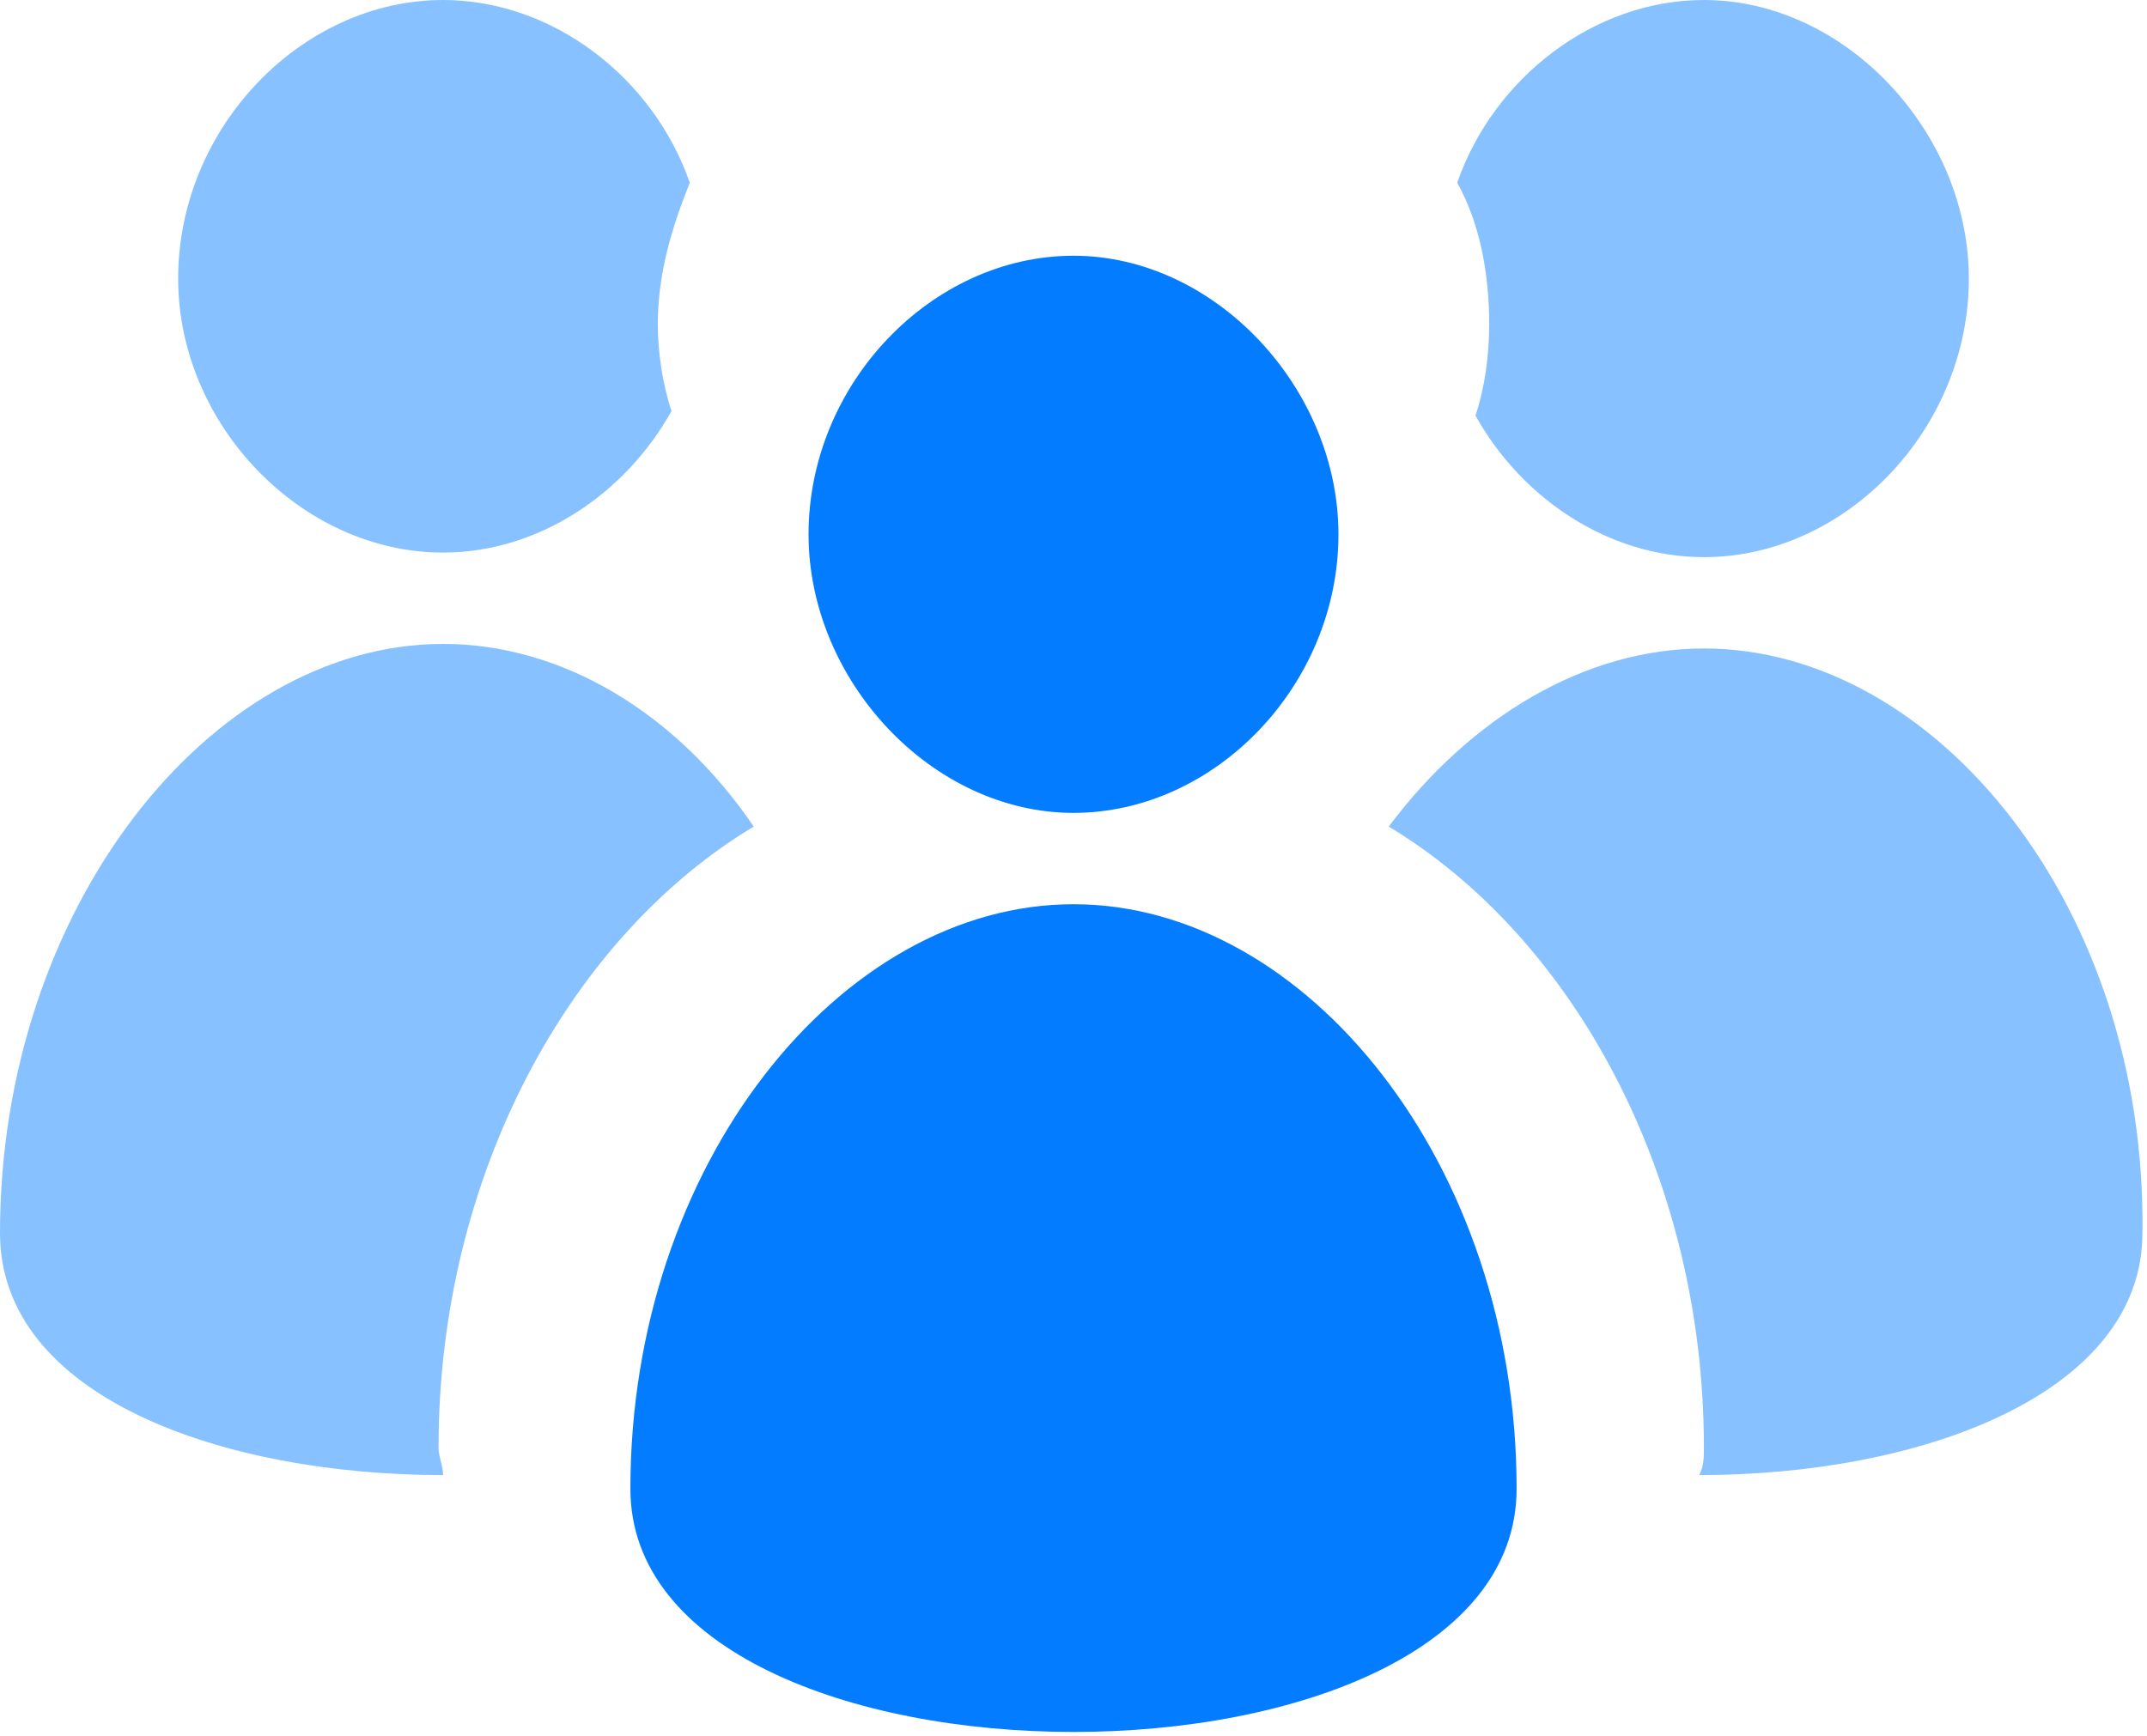
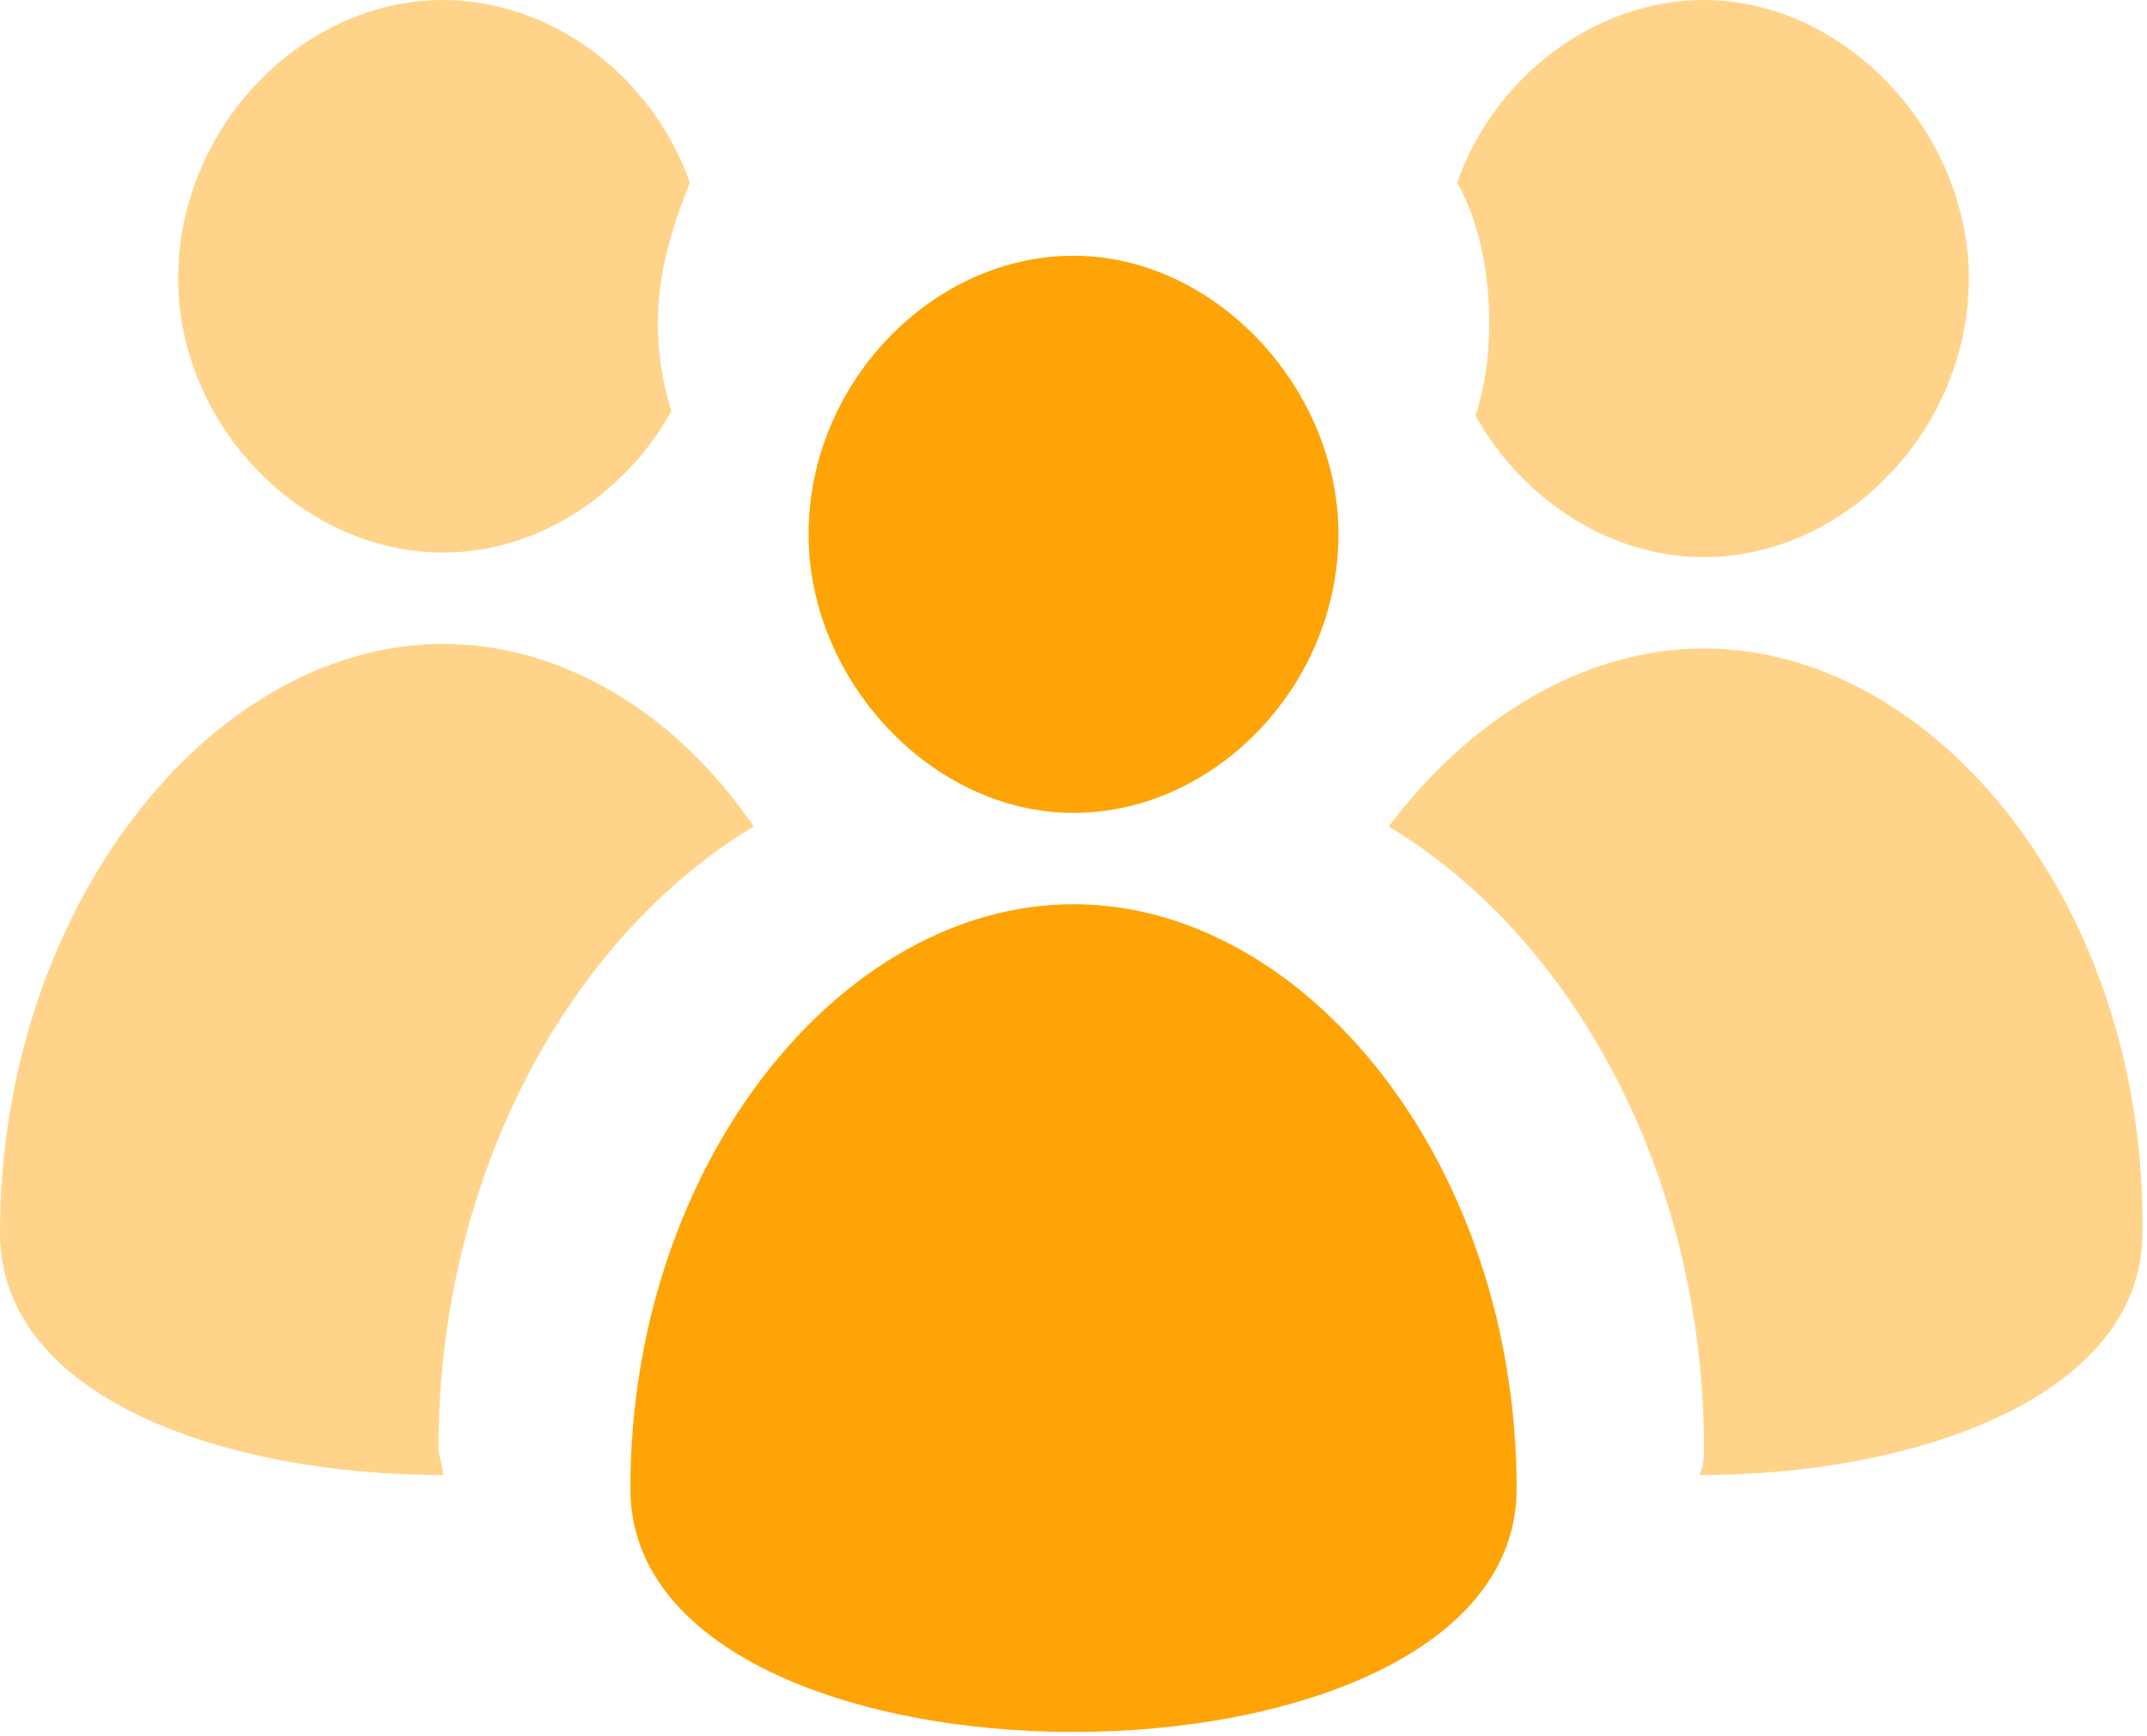
<svg xmlns="http://www.w3.org/2000/svg" viewBox="0 0 47 38" width="47px" height="38px">
-   <style>.st1{fill-rule:evenodd;clip-rule:evenodd;fill:#037cff}</style>
+   <style>.st1{fill-rule:evenodd;clip-rule:evenodd;fill:#ffa407}</style>
  <switch>
    <g>
      <g id="Forma_1_копия_2_1_" opacity=".471">
        <g id="Forma_1_копия_2">
          <g>
            <path class="st1" d="M32.3 9.1c1 1.8 2.9 3.1 5 3.1 3.1 0 5.8-2.8 5.8-6.1 0-3.2-2.7-6.1-5.8-6.1-2.4 0-4.6 1.7-5.4 4 .5.9.7 2 .7 3.1 0 .7-.1 1.4-.3 2zm-22.6 3c2.1 0 4-1.3 5-3.1-.2-.6-.3-1.3-.3-1.9 0-1.1.3-2.1.7-3.1-.8-2.3-3-4-5.4-4-3.1 0-5.8 2.8-5.8 6.1 0 3.2 2.7 6 5.8 6zm27.6 2.1c-2.6 0-5.1 1.5-6.9 3.9 4 2.4 6.9 7.6 6.9 13.6 0 .2 0 .4-.1.6 4.9 0 9.7-1.8 9.7-5.3.1-7.1-4.5-12.8-9.6-12.8zm-27.6-.1C4.6 14.1 0 19.9 0 27c0 3.6 4.9 5.3 9.7 5.3 0-.2-.1-.4-.1-.6 0-6 2.9-11.2 6.9-13.6-1.7-2.5-4.2-4-6.8-4z" />
          </g>
        </g>
      </g>
      <g id="Forma_1_копия_1_">
        <g id="Forma_1_копия">
          <g>
            <path class="st1" d="M23.5 17.8c3.1 0 5.8-2.8 5.8-6.1 0-3.2-2.7-6.1-5.8-6.1-3.1 0-5.8 2.8-5.8 6.1 0 3.2 2.7 6.1 5.8 6.1zm0 2c-5.1 0-9.7 5.7-9.7 12.8 0 7.1 19.4 7.1 19.4 0s-4.6-12.8-9.7-12.8z" />
          </g>
        </g>
      </g>
    </g>
  </switch>
</svg>
